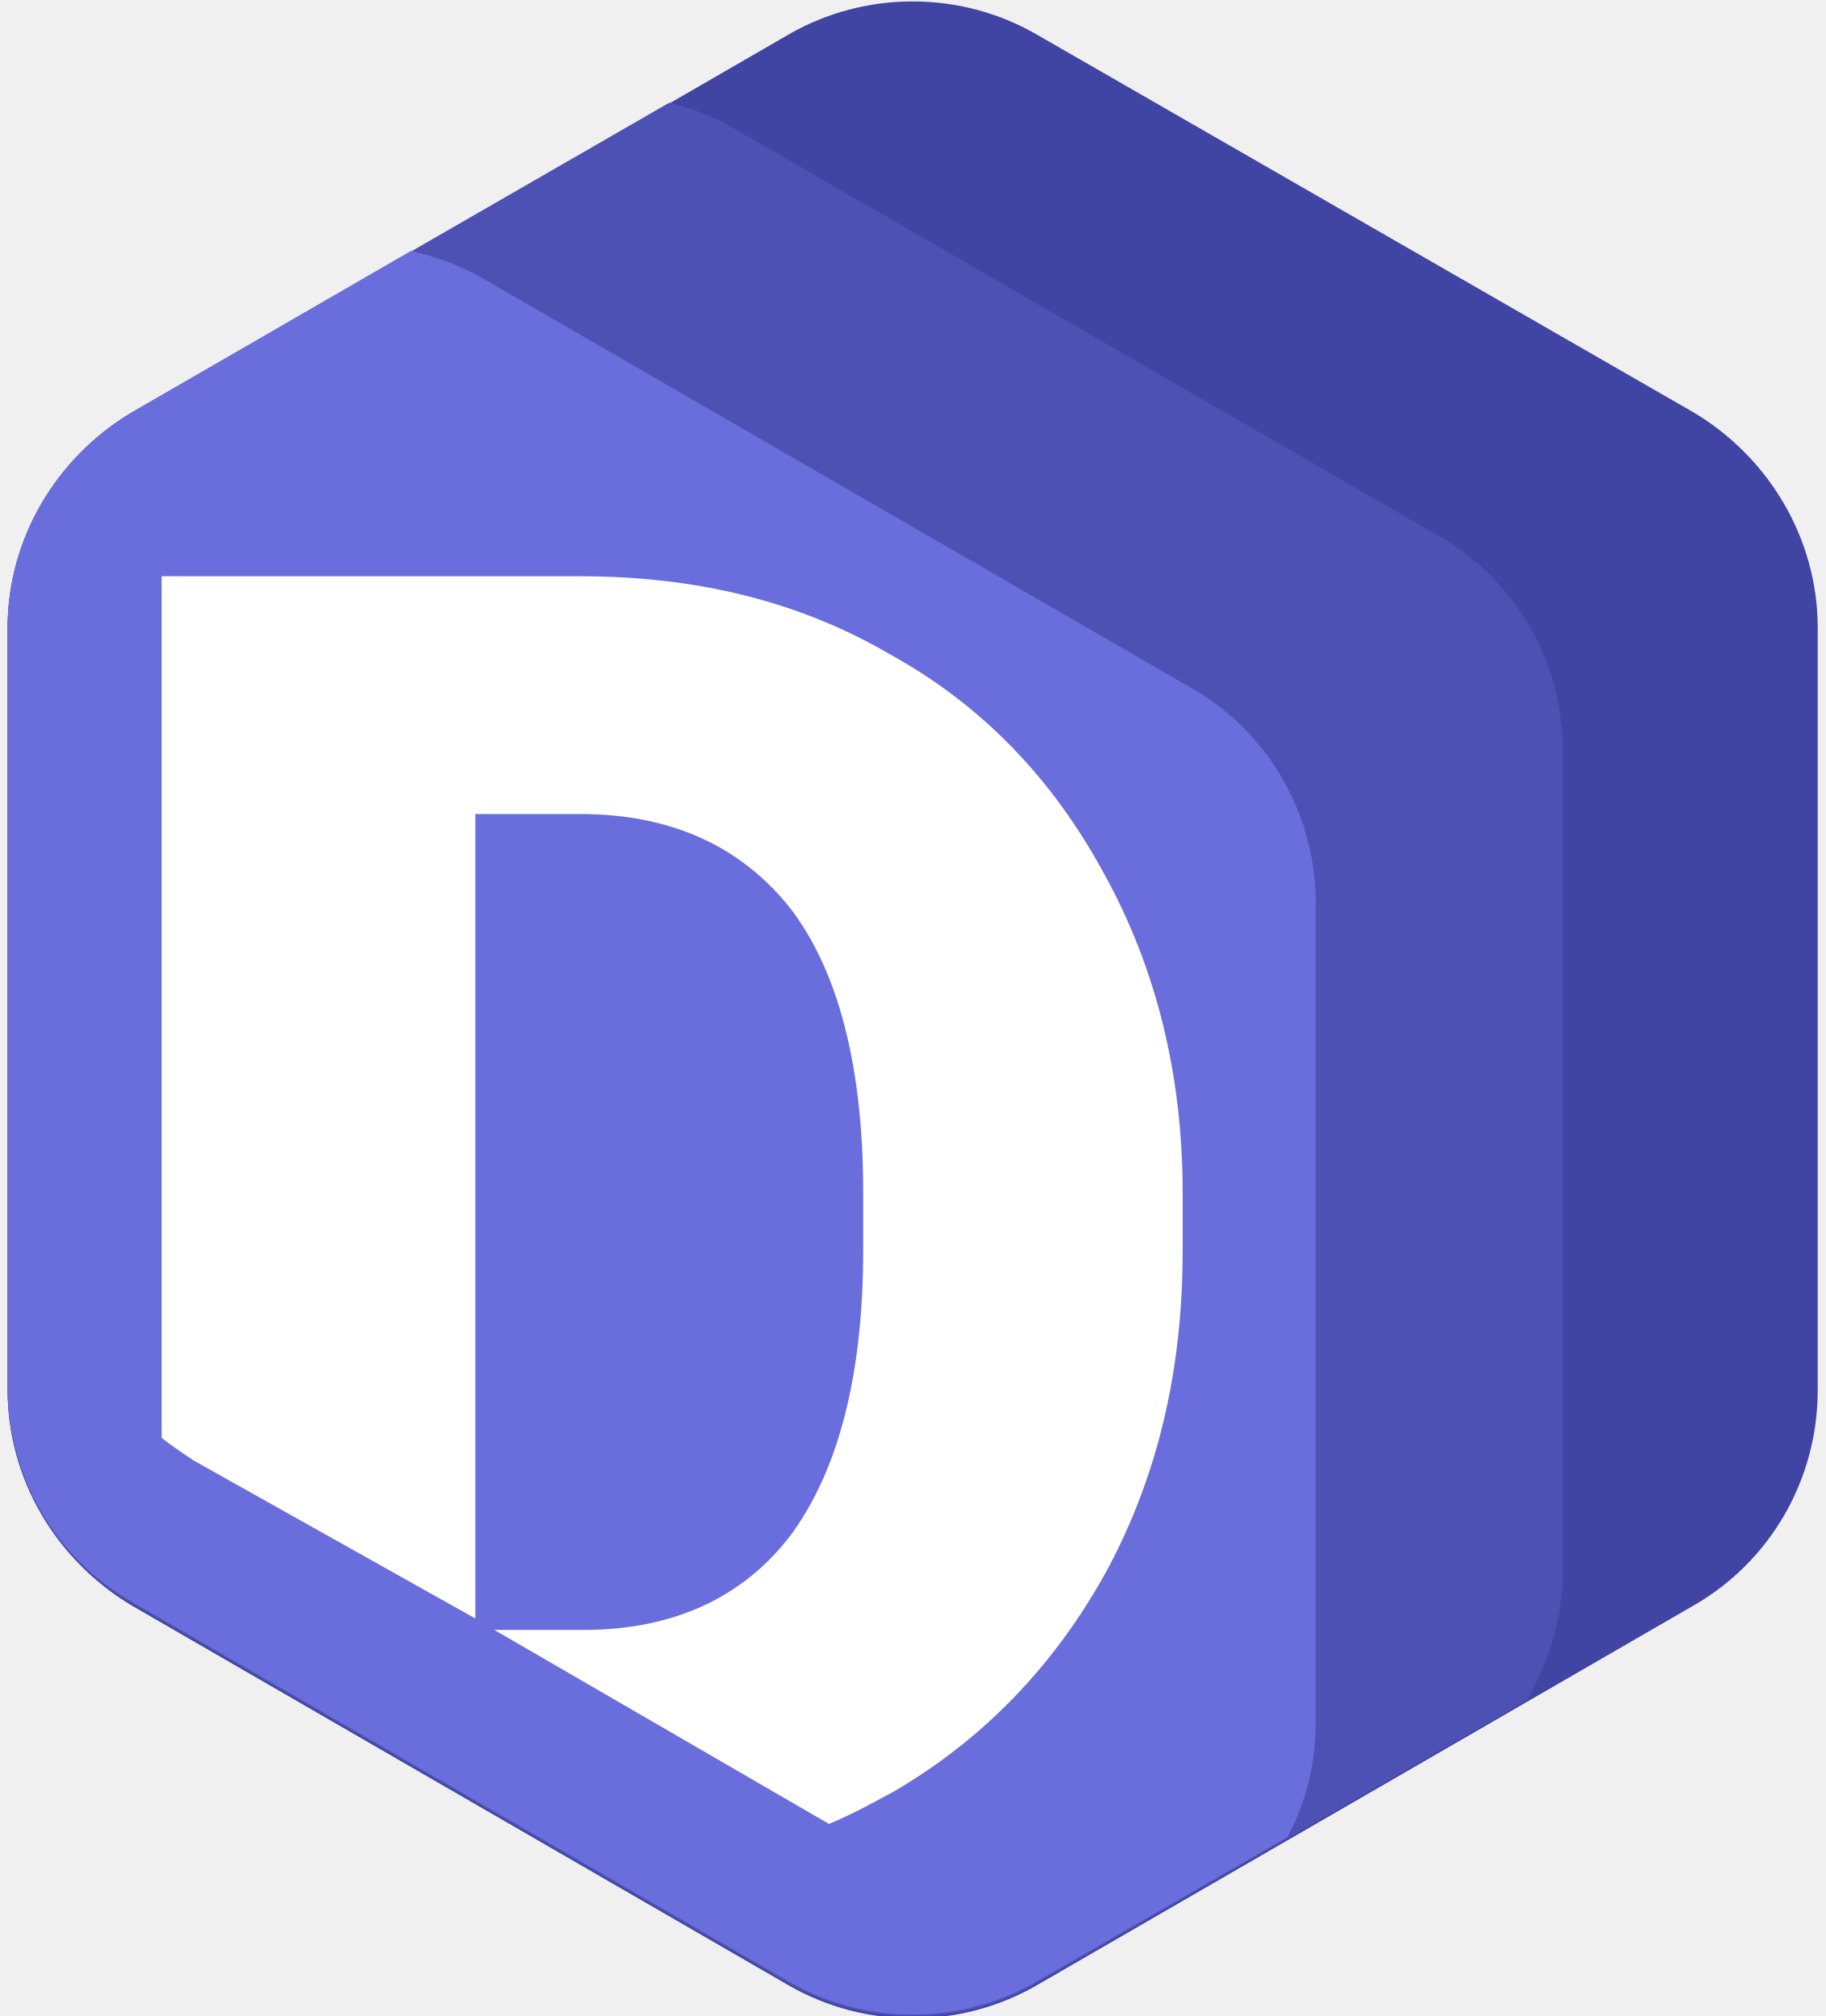
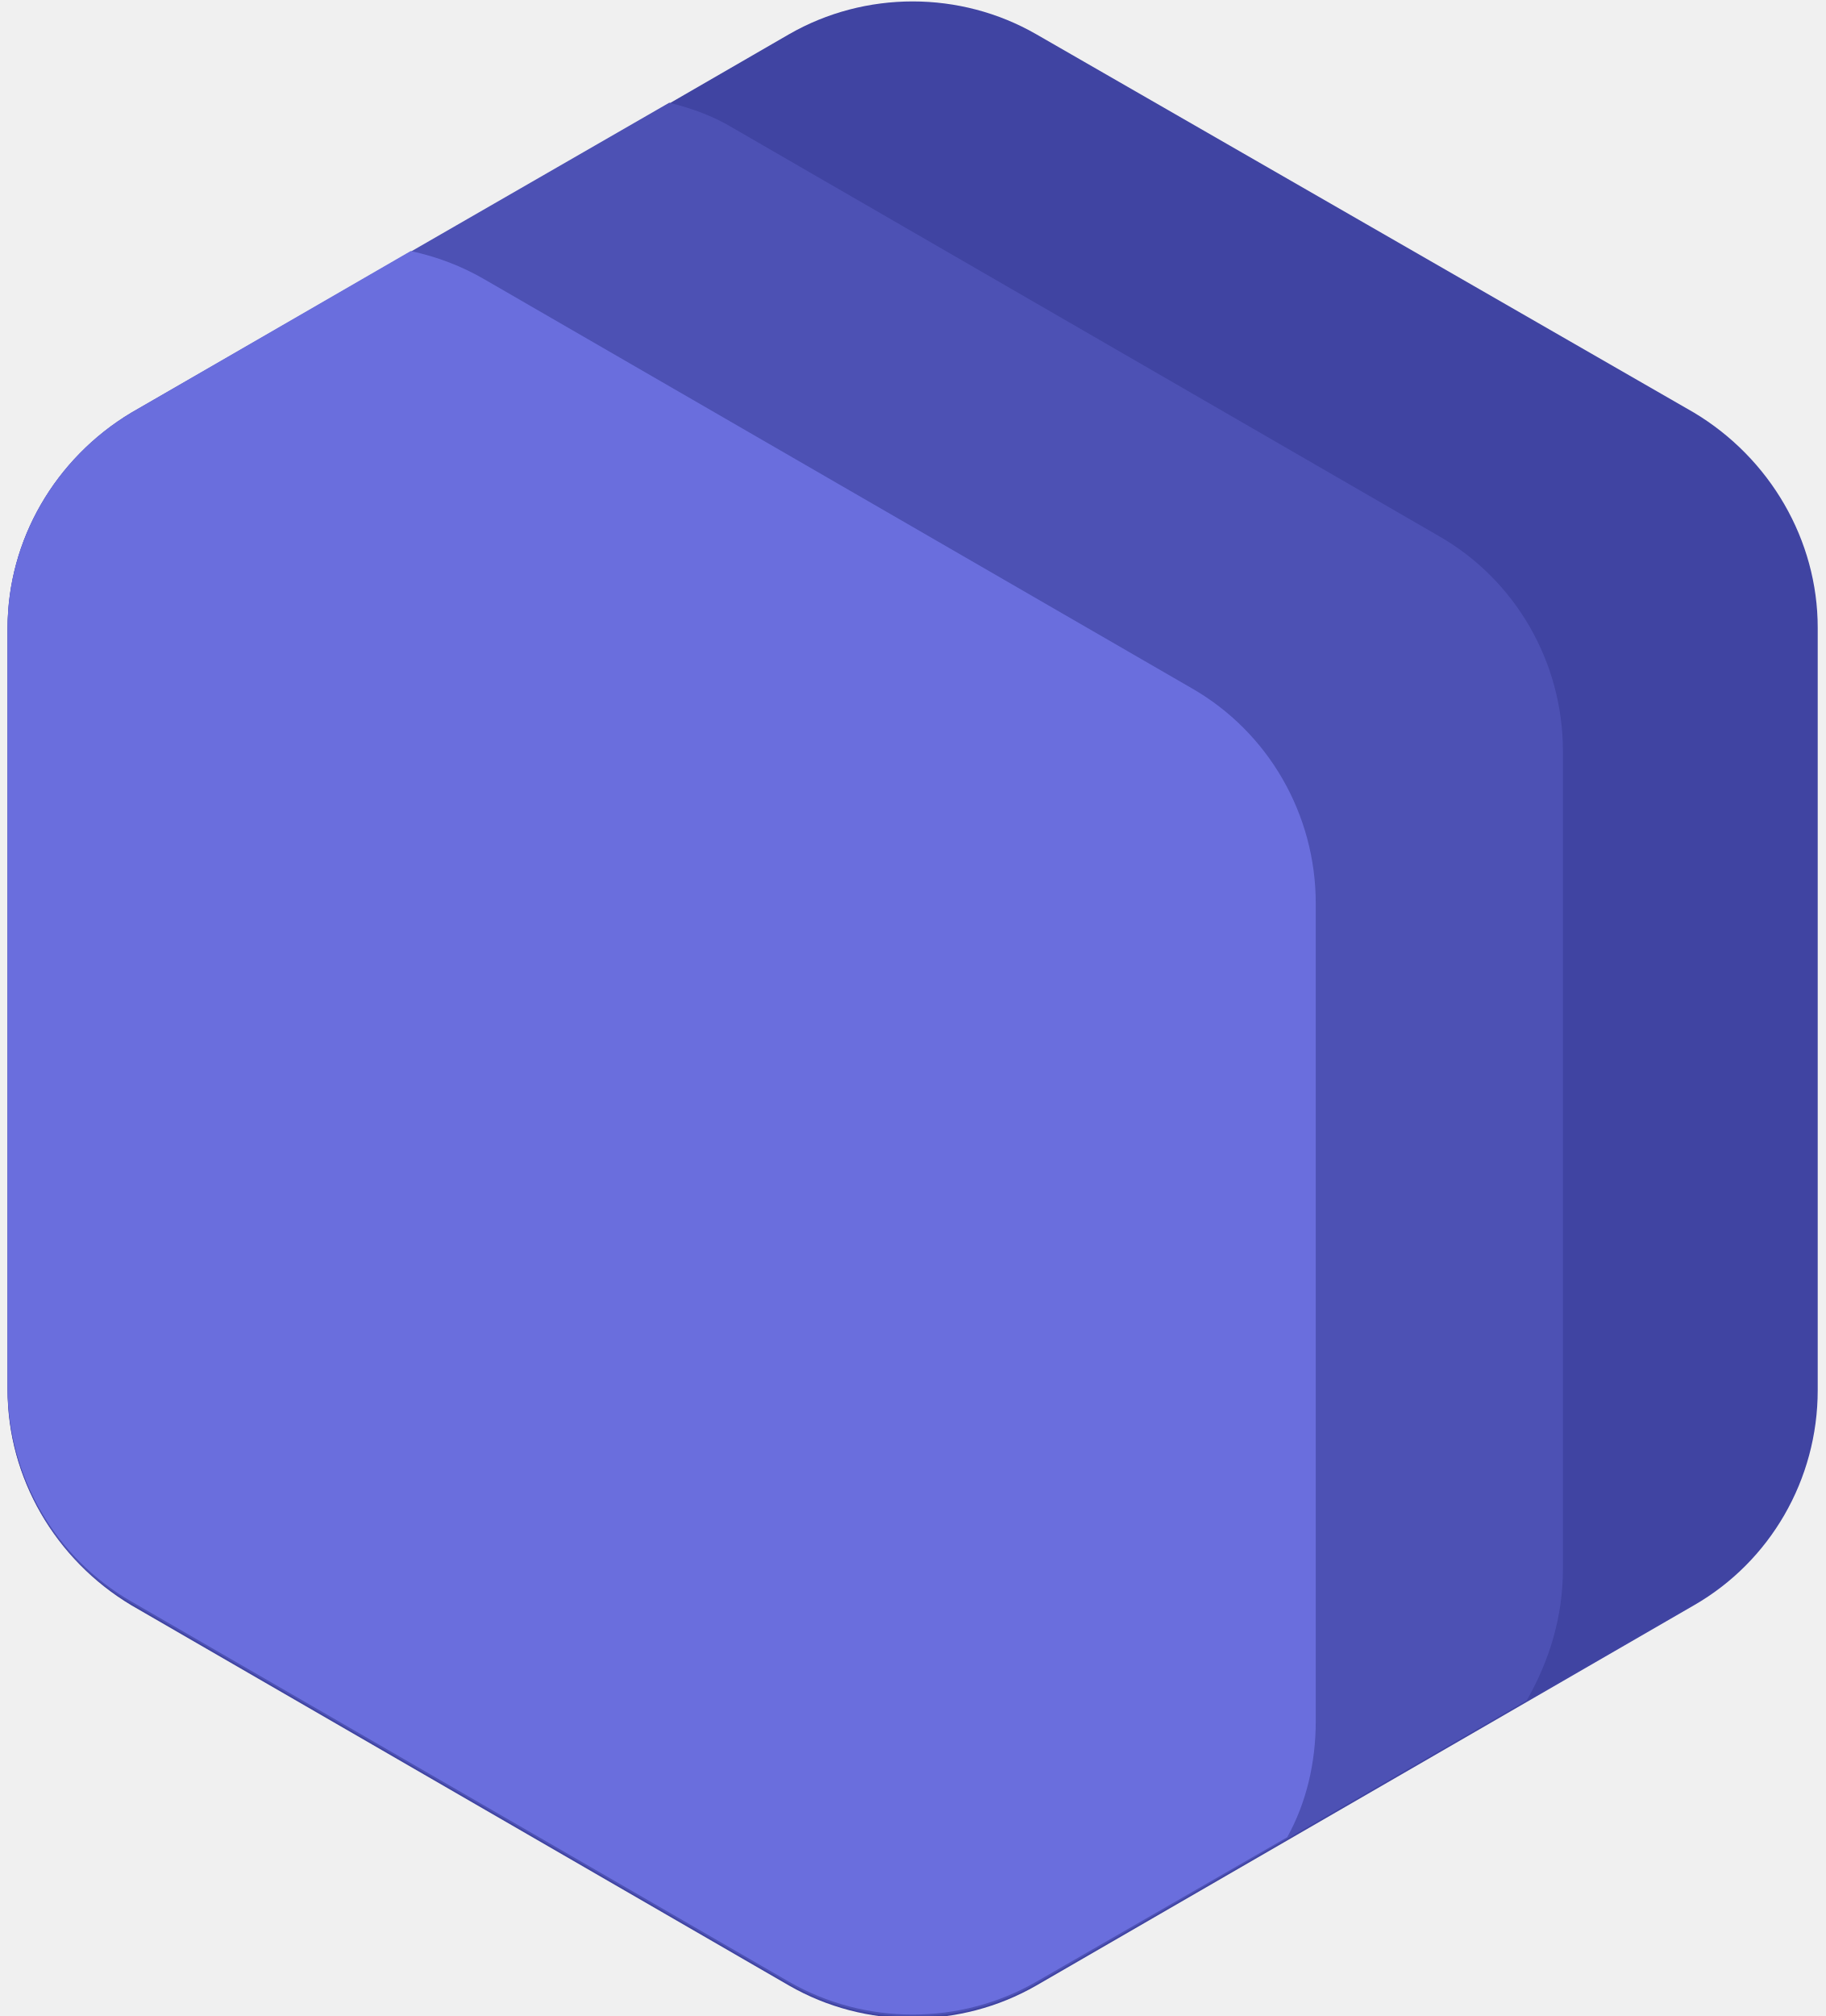
<svg xmlns="http://www.w3.org/2000/svg" version="1.1" id="Слой_1" x="0px" y="0px" viewBox="0 0 96 106" style="enable-background:new 0 0 96 106;" xml:space="preserve">
  <style type="text/css">
	.st0{fill:#4044A2;}
	.st1{fill:#4D51B4;}
	.st2{fill:#6A6EDD;}
- 	.st3{fill:#FFFFFF;}
+ 	.st3{display:none;fill:#FFFFFF;}
</style>
  <path class="st0" d="M54.5,1.8c-4-2.3-9-2.3-13,0l-34.6,20c-4,2.3-6.5,6.6-6.5,11.3v40c0,4.6,2.5,8.9,6.5,11.3l34.6,20  c4,2.3,9,2.3,13,0l34.6-20c4-2.3,6.5-6.6,6.5-11.3V33c0-4.6-2.5-8.9-6.5-11.3L54.5,1.8z" />
  <path class="st1" d="M80.3,89.4l-25.8,14.9c-4,2.3-9,2.3-13,0l-34.6-20c-4-2.3-6.5-6.6-6.5-11.3V33c0-4.6,2.5-8.9,6.5-11.3L35.2,5.4  c1.2,0.3,2.3,0.7,3.3,1.3l37.2,21.5c4,2.3,6.5,6.6,6.5,11.3v43C82.2,85,81.5,87.3,80.3,89.4z" />
  <path class="st2" d="M67.7,96.6l-13.2,7.6c-4,2.3-9,2.3-13,0l-34.6-20c-4-2.3-6.5-6.6-6.5-11.3V33c0-4.6,2.5-8.9,6.5-11.3l14.7-8.5  c1.4,0.3,2.7,0.8,3.9,1.5l37.2,21.5c4,2.3,6.5,6.6,6.5,11.3v43C69.2,92.7,68.7,94.8,67.7,96.6z" />
  <path class="st3" d="M43.6,95.9c1.2-0.5,2.3-1.1,3.4-1.7c4.8-2.8,8.5-6.7,11.2-11.6c2.7-5,4-10.6,4-16.8v-3.1  c0-6.2-1.4-11.8-4.1-16.7c-2.7-5-6.4-8.9-11.3-11.6c-4.8-2.8-10.2-4.1-16.3-4.1h-22v45.3c0.5,0.4,1.1,0.8,1.7,1.2L25,85.1V42.8h5.5  c4.8,0,8.5,1.7,11.1,5c2.5,3.3,3.8,8.3,3.8,14.9v3c0,6.6-1.3,11.6-3.8,15c-2.5,3.3-6.2,5-10.9,5H26L43.6,95.9z" />
</svg>
